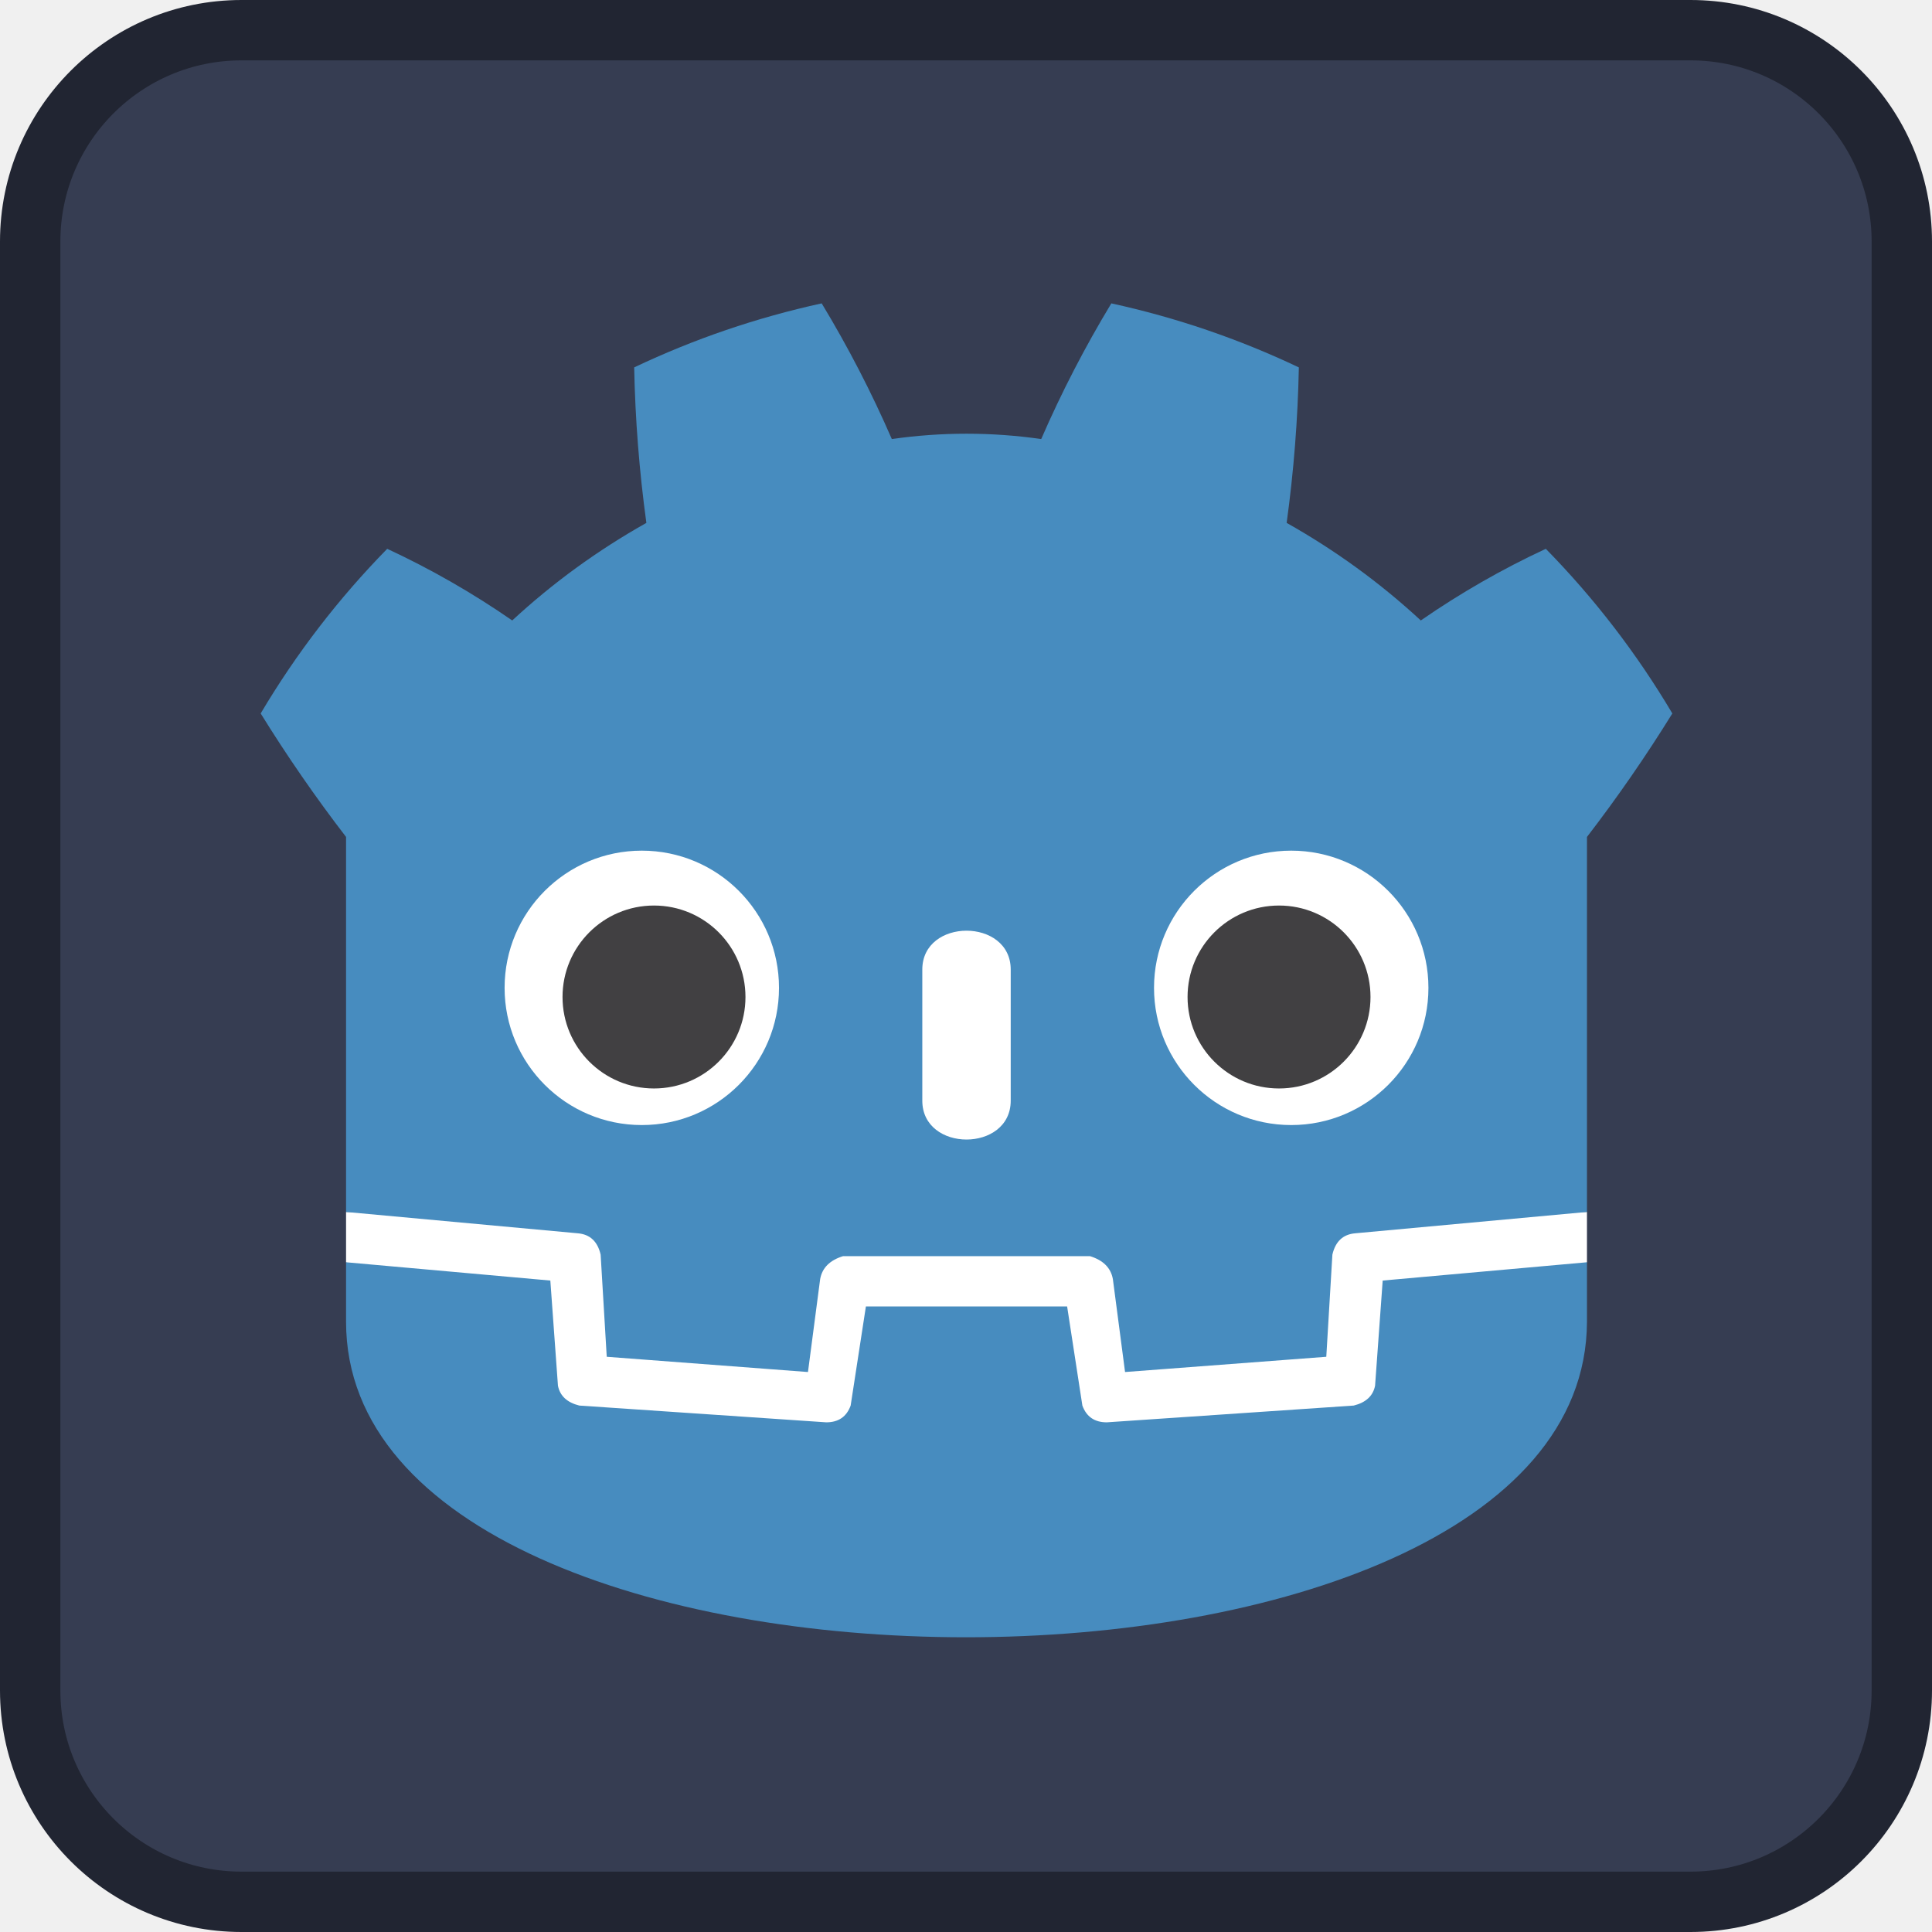
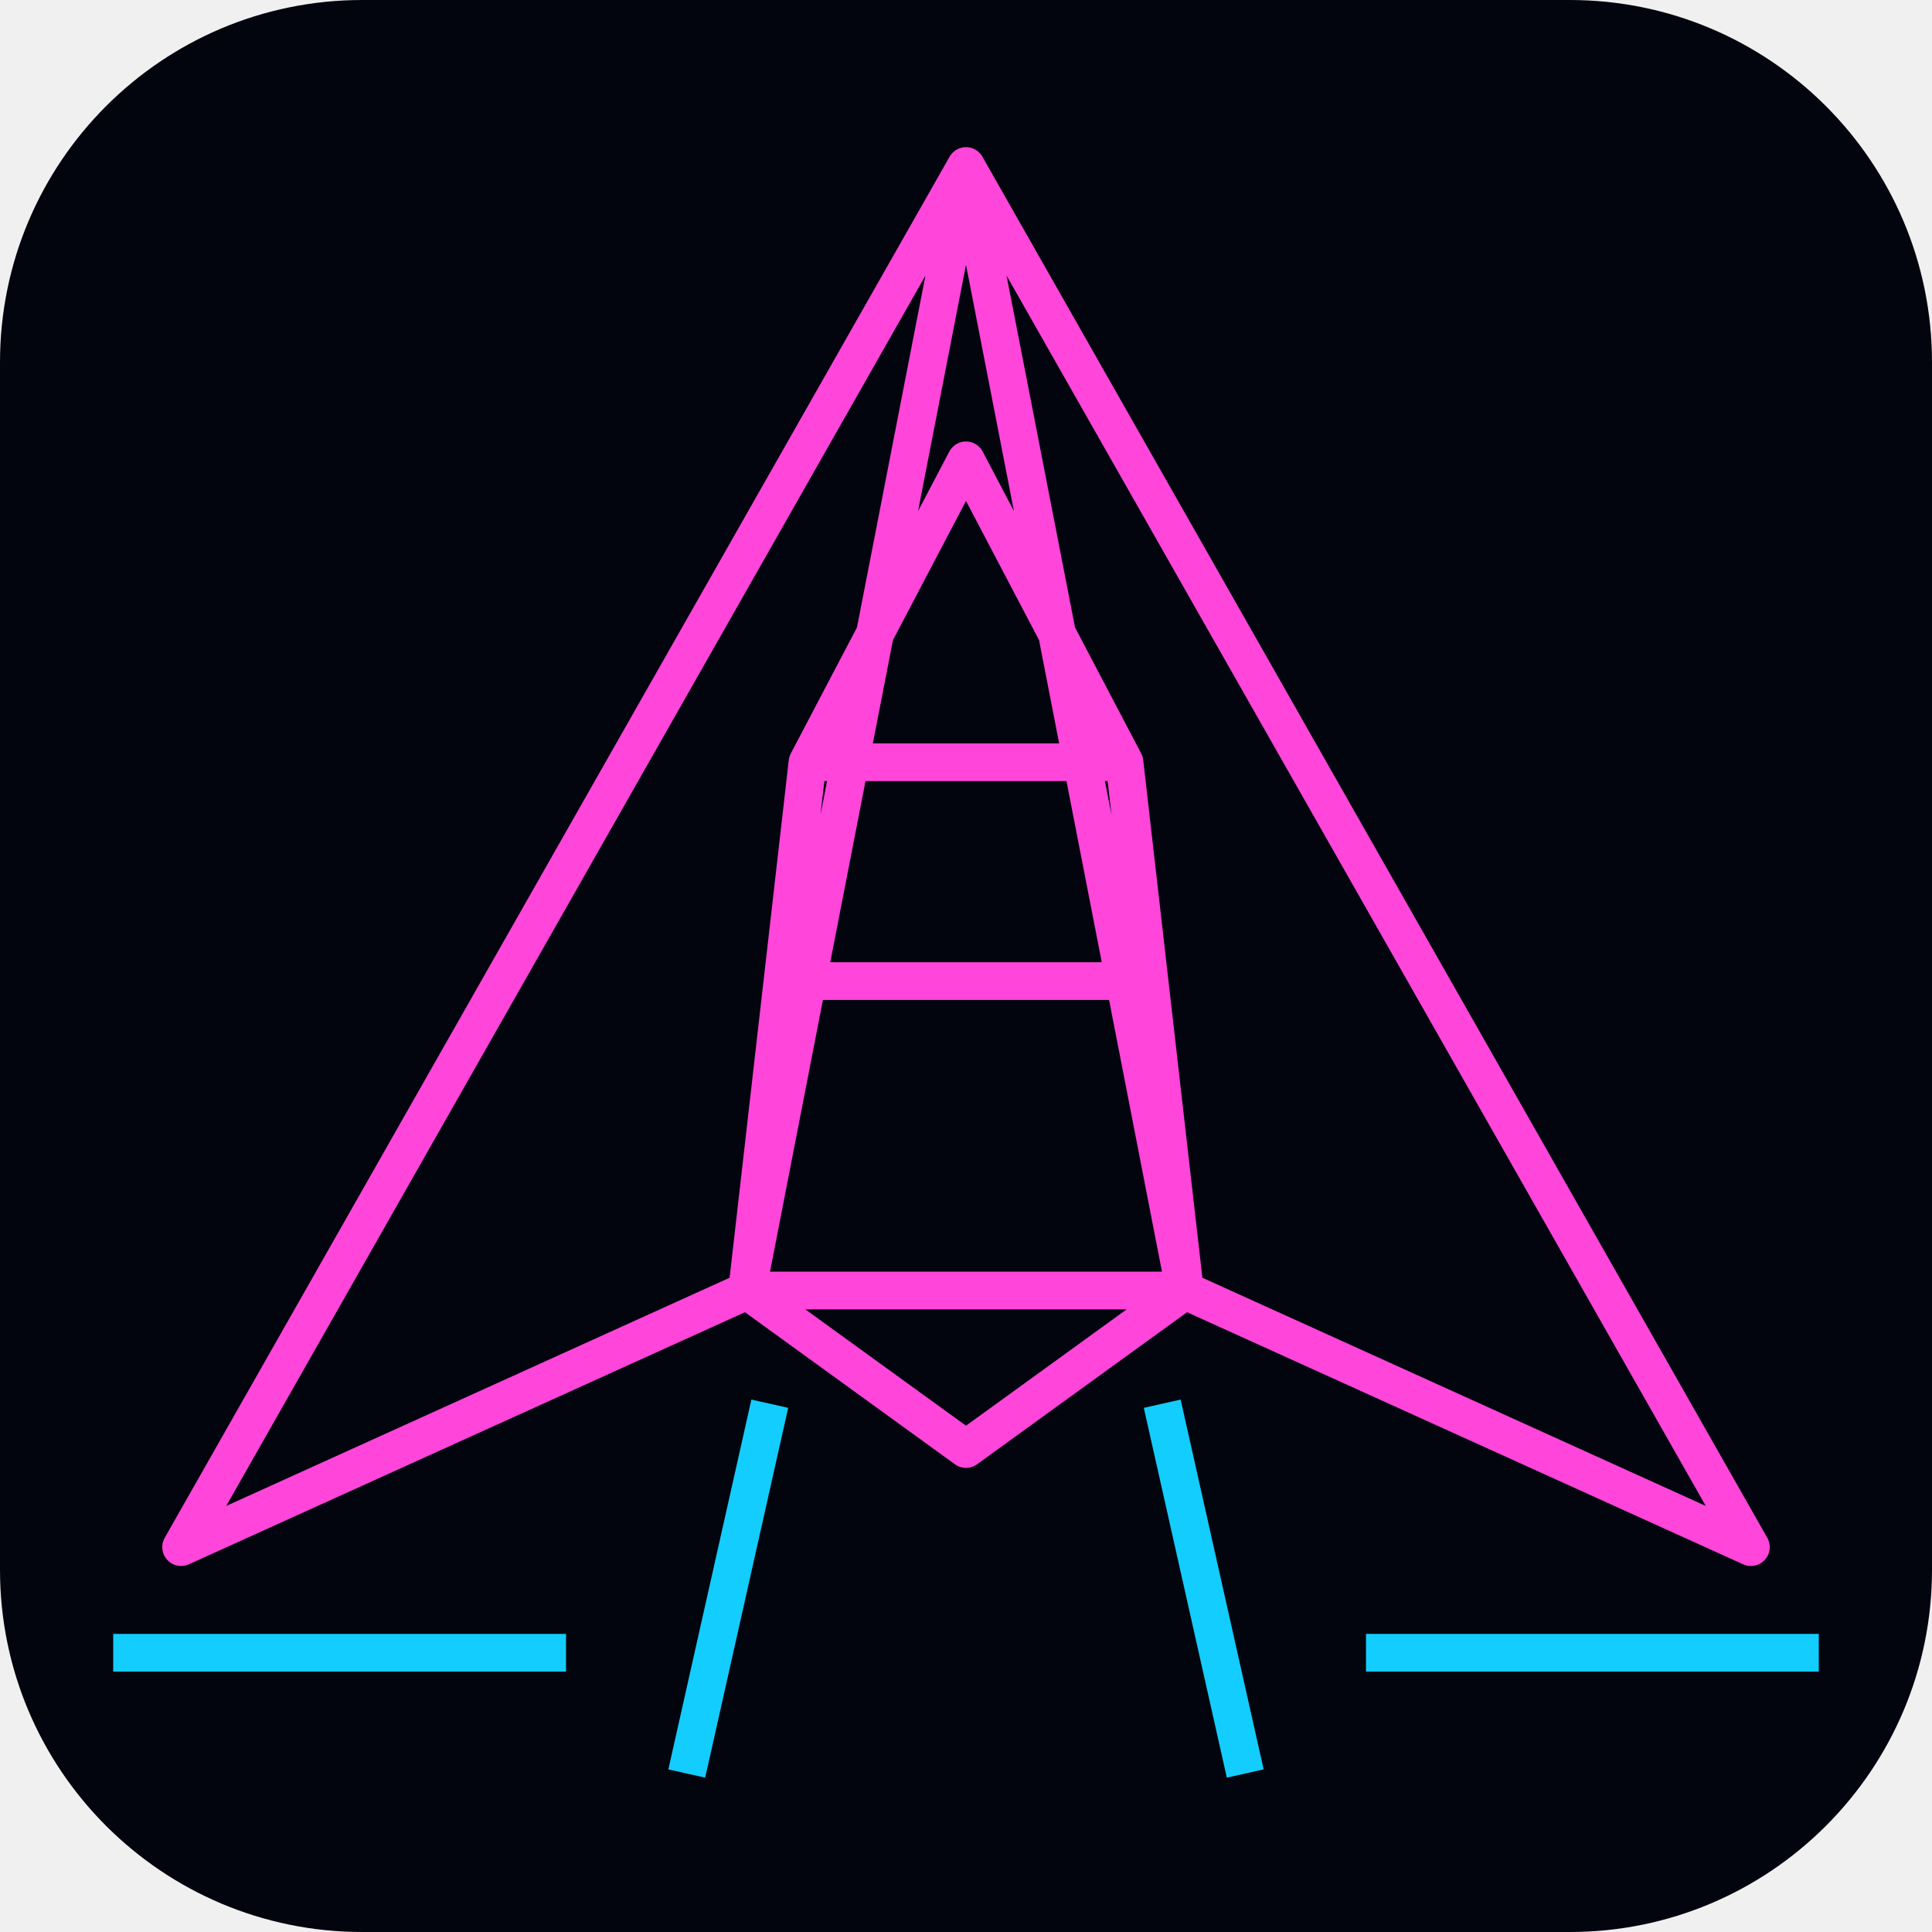
- <svg xmlns="http://www.w3.org/2000/svg" width="128" height="128">
-   <rect width="124" height="124" x="2" y="2" fill="#363d52" stroke="#212532" stroke-width="4" rx="14" />
-   <g fill="#fff" transform="translate(12.322 12.322)scale(.101)">
-     <path d="M105 673v33q407 354 814 0v-33z" />
-     <path fill="#478cbf" d="m105 673 152 14q12 1 15 14l4 67 132 10 8-61q2-11 15-15h162q13 4 15 15l8 61 132-10 4-67q3-13 15-14l152-14V427q30-39 56-81-35-59-83-108-43 20-82 47-40-37-88-64 7-51 8-102-59-28-123-42-26 43-46 89-49-7-98 0-20-46-46-89-64 14-123 42 1 51 8 102-48 27-88 64-39-27-82-47-48 49-83 108 26 42 56 81zm0 33v39c0 276 813 276 814 0v-39l-134 12-5 69q-2 10-14 13l-162 11q-12 0-16-11l-10-65H446l-10 65q-4 11-16 11l-162-11q-12-3-14-13l-5-69z" />
-     <path d="M483 600c0 34 58 34 58 0v-86c0-34-58-34-58 0z" />
-     <circle cx="725" cy="526" r="90" />
-     <circle cx="299" cy="526" r="90" />
-   </g>
-   <g fill="#414042" transform="translate(12.322 12.322)scale(.101)">
-     <circle cx="307" cy="532" r="60" />
-     <circle cx="717" cy="532" r="60" />
-   </g>
+ <svg xmlns="http://www.w3.org/2000/svg" width="256" height="256" viewBox="0 0 256 256">
+   <rect width="256" height="256" rx="48" fill="#03050e" />
+   <path d="M24 205 128 22 232 205 157 171 128 192 99 171Z M128 22 99 171 157 171Z M99 171 107 101 149 101 157 171 M107 101 128 61 149 101 M107 130H149" fill="none" stroke="#ff45da" stroke-width="5" stroke-linejoin="round" />
+   <path d="m102 186-11 49m63-49 11 49M15 219H75m106 0h60" stroke="#13cdff" stroke-width="5" />
</svg>
